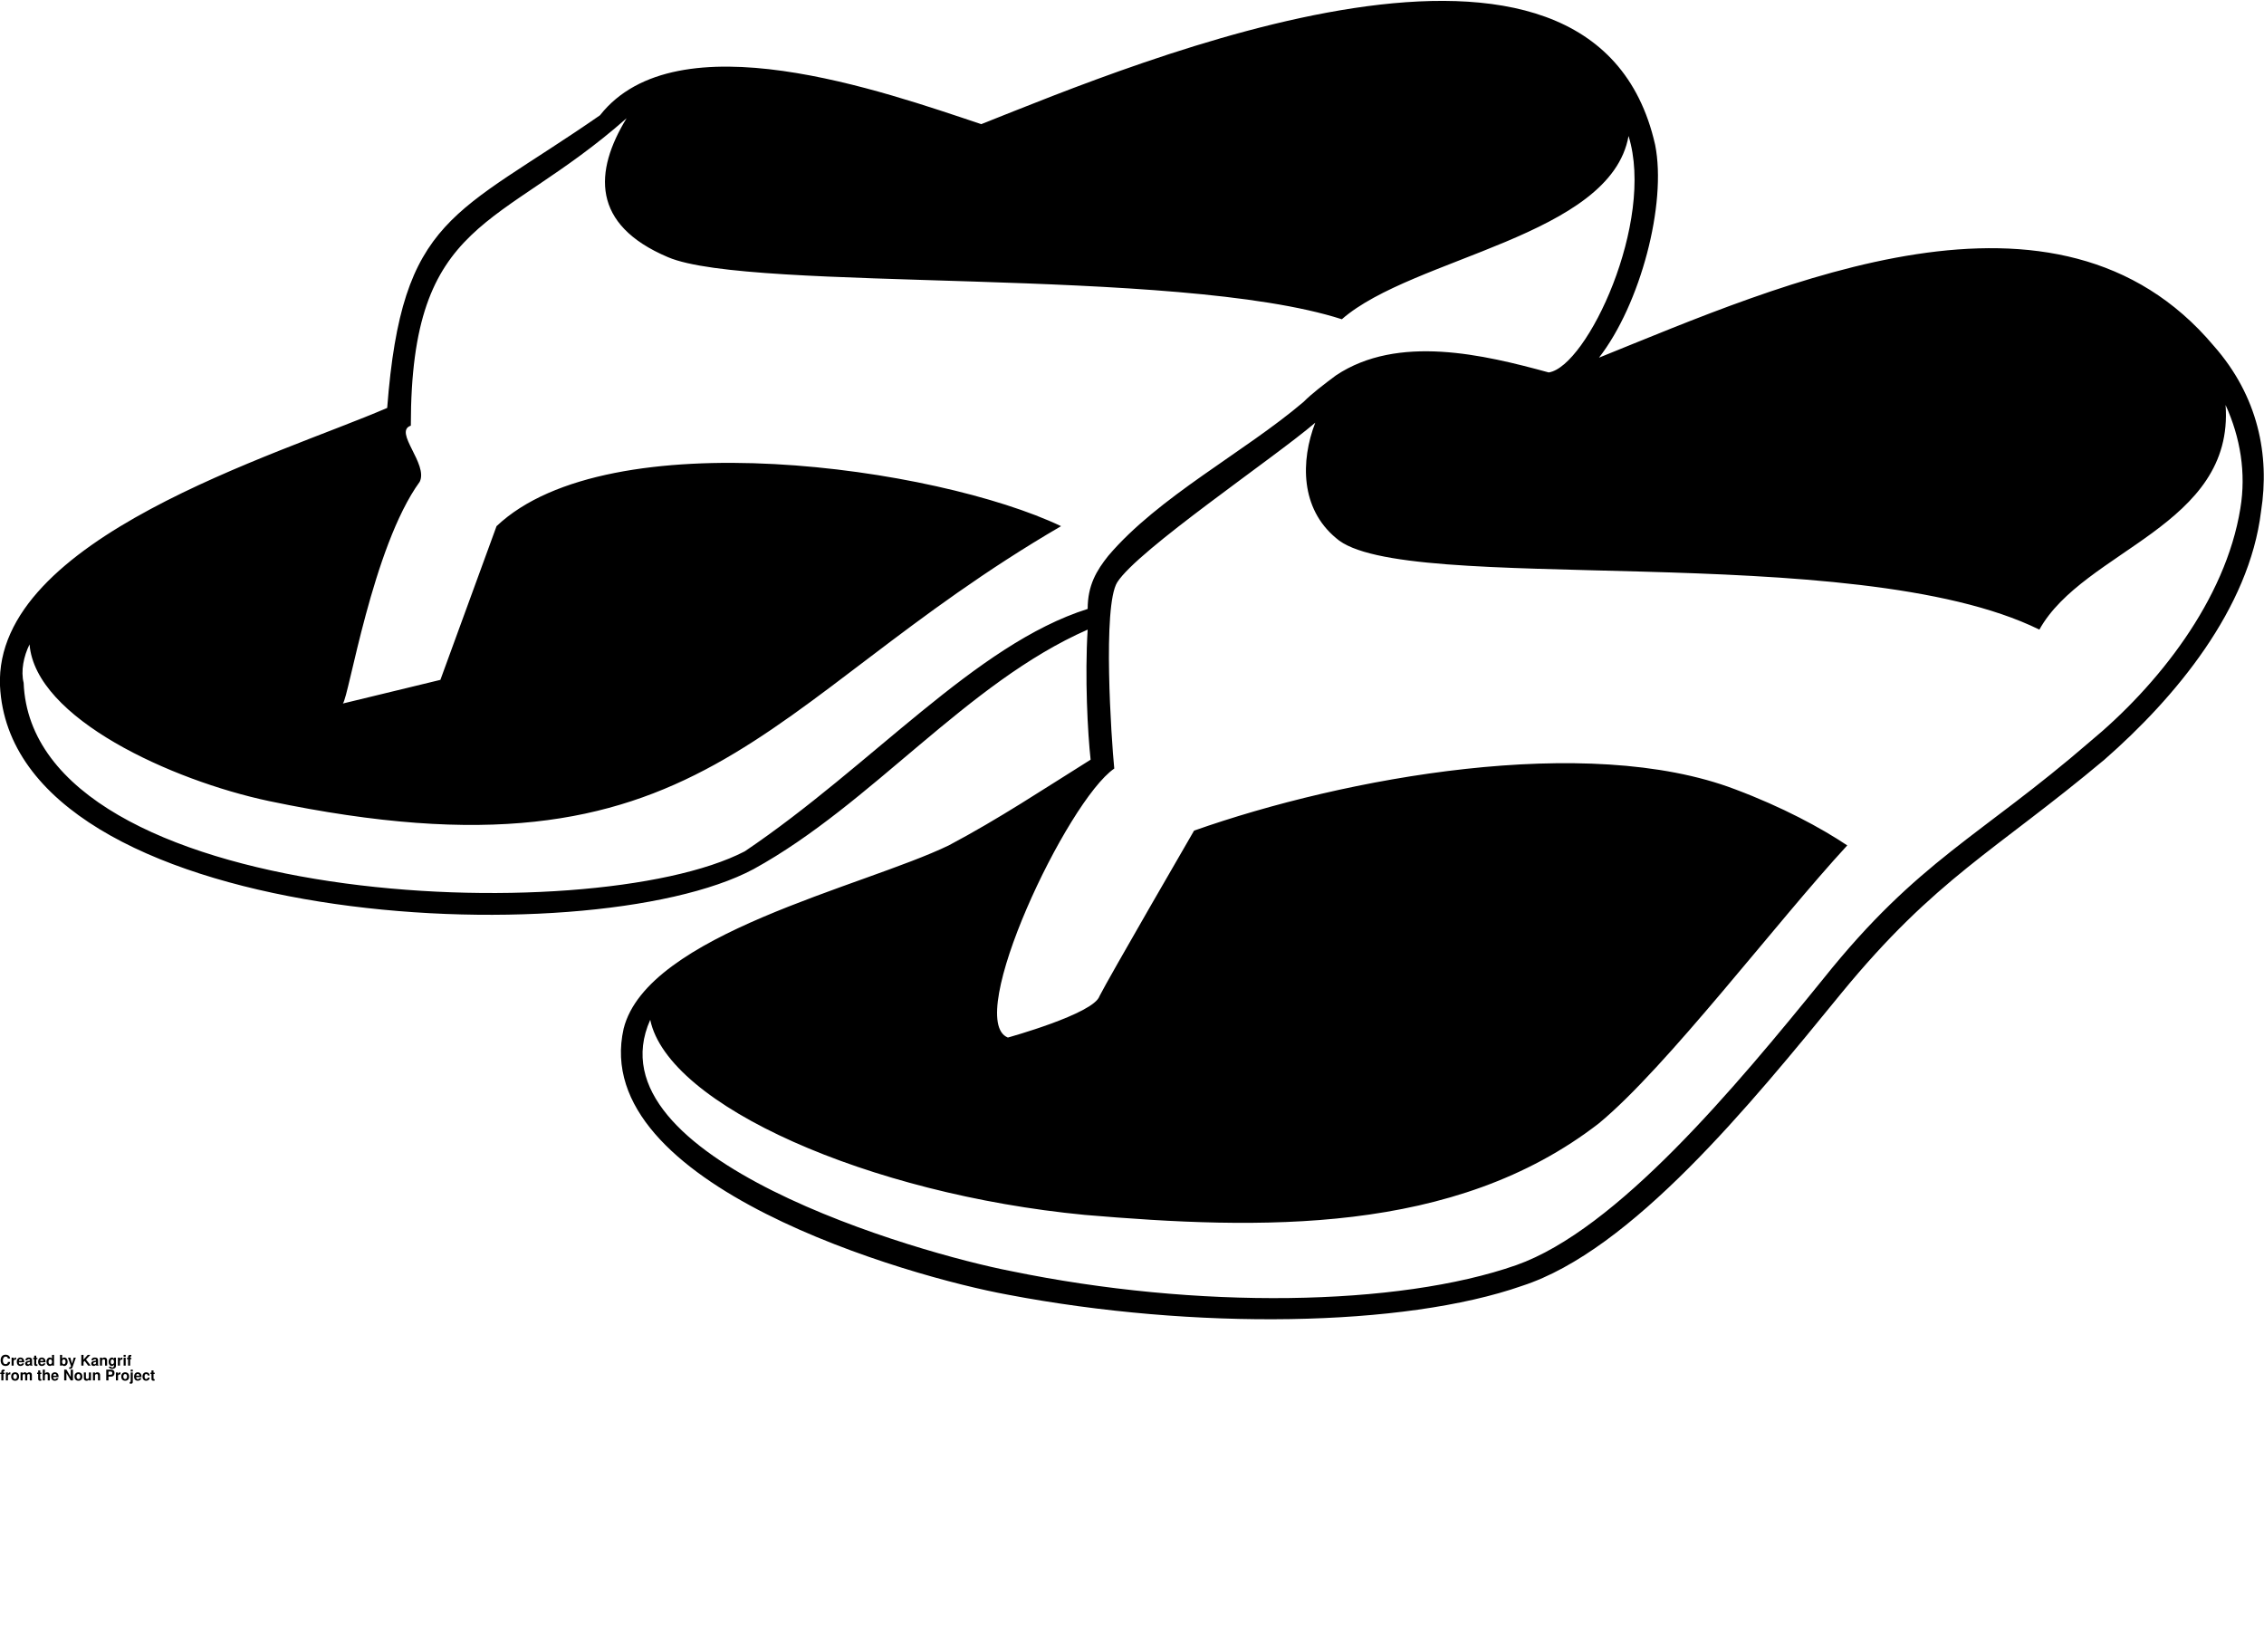
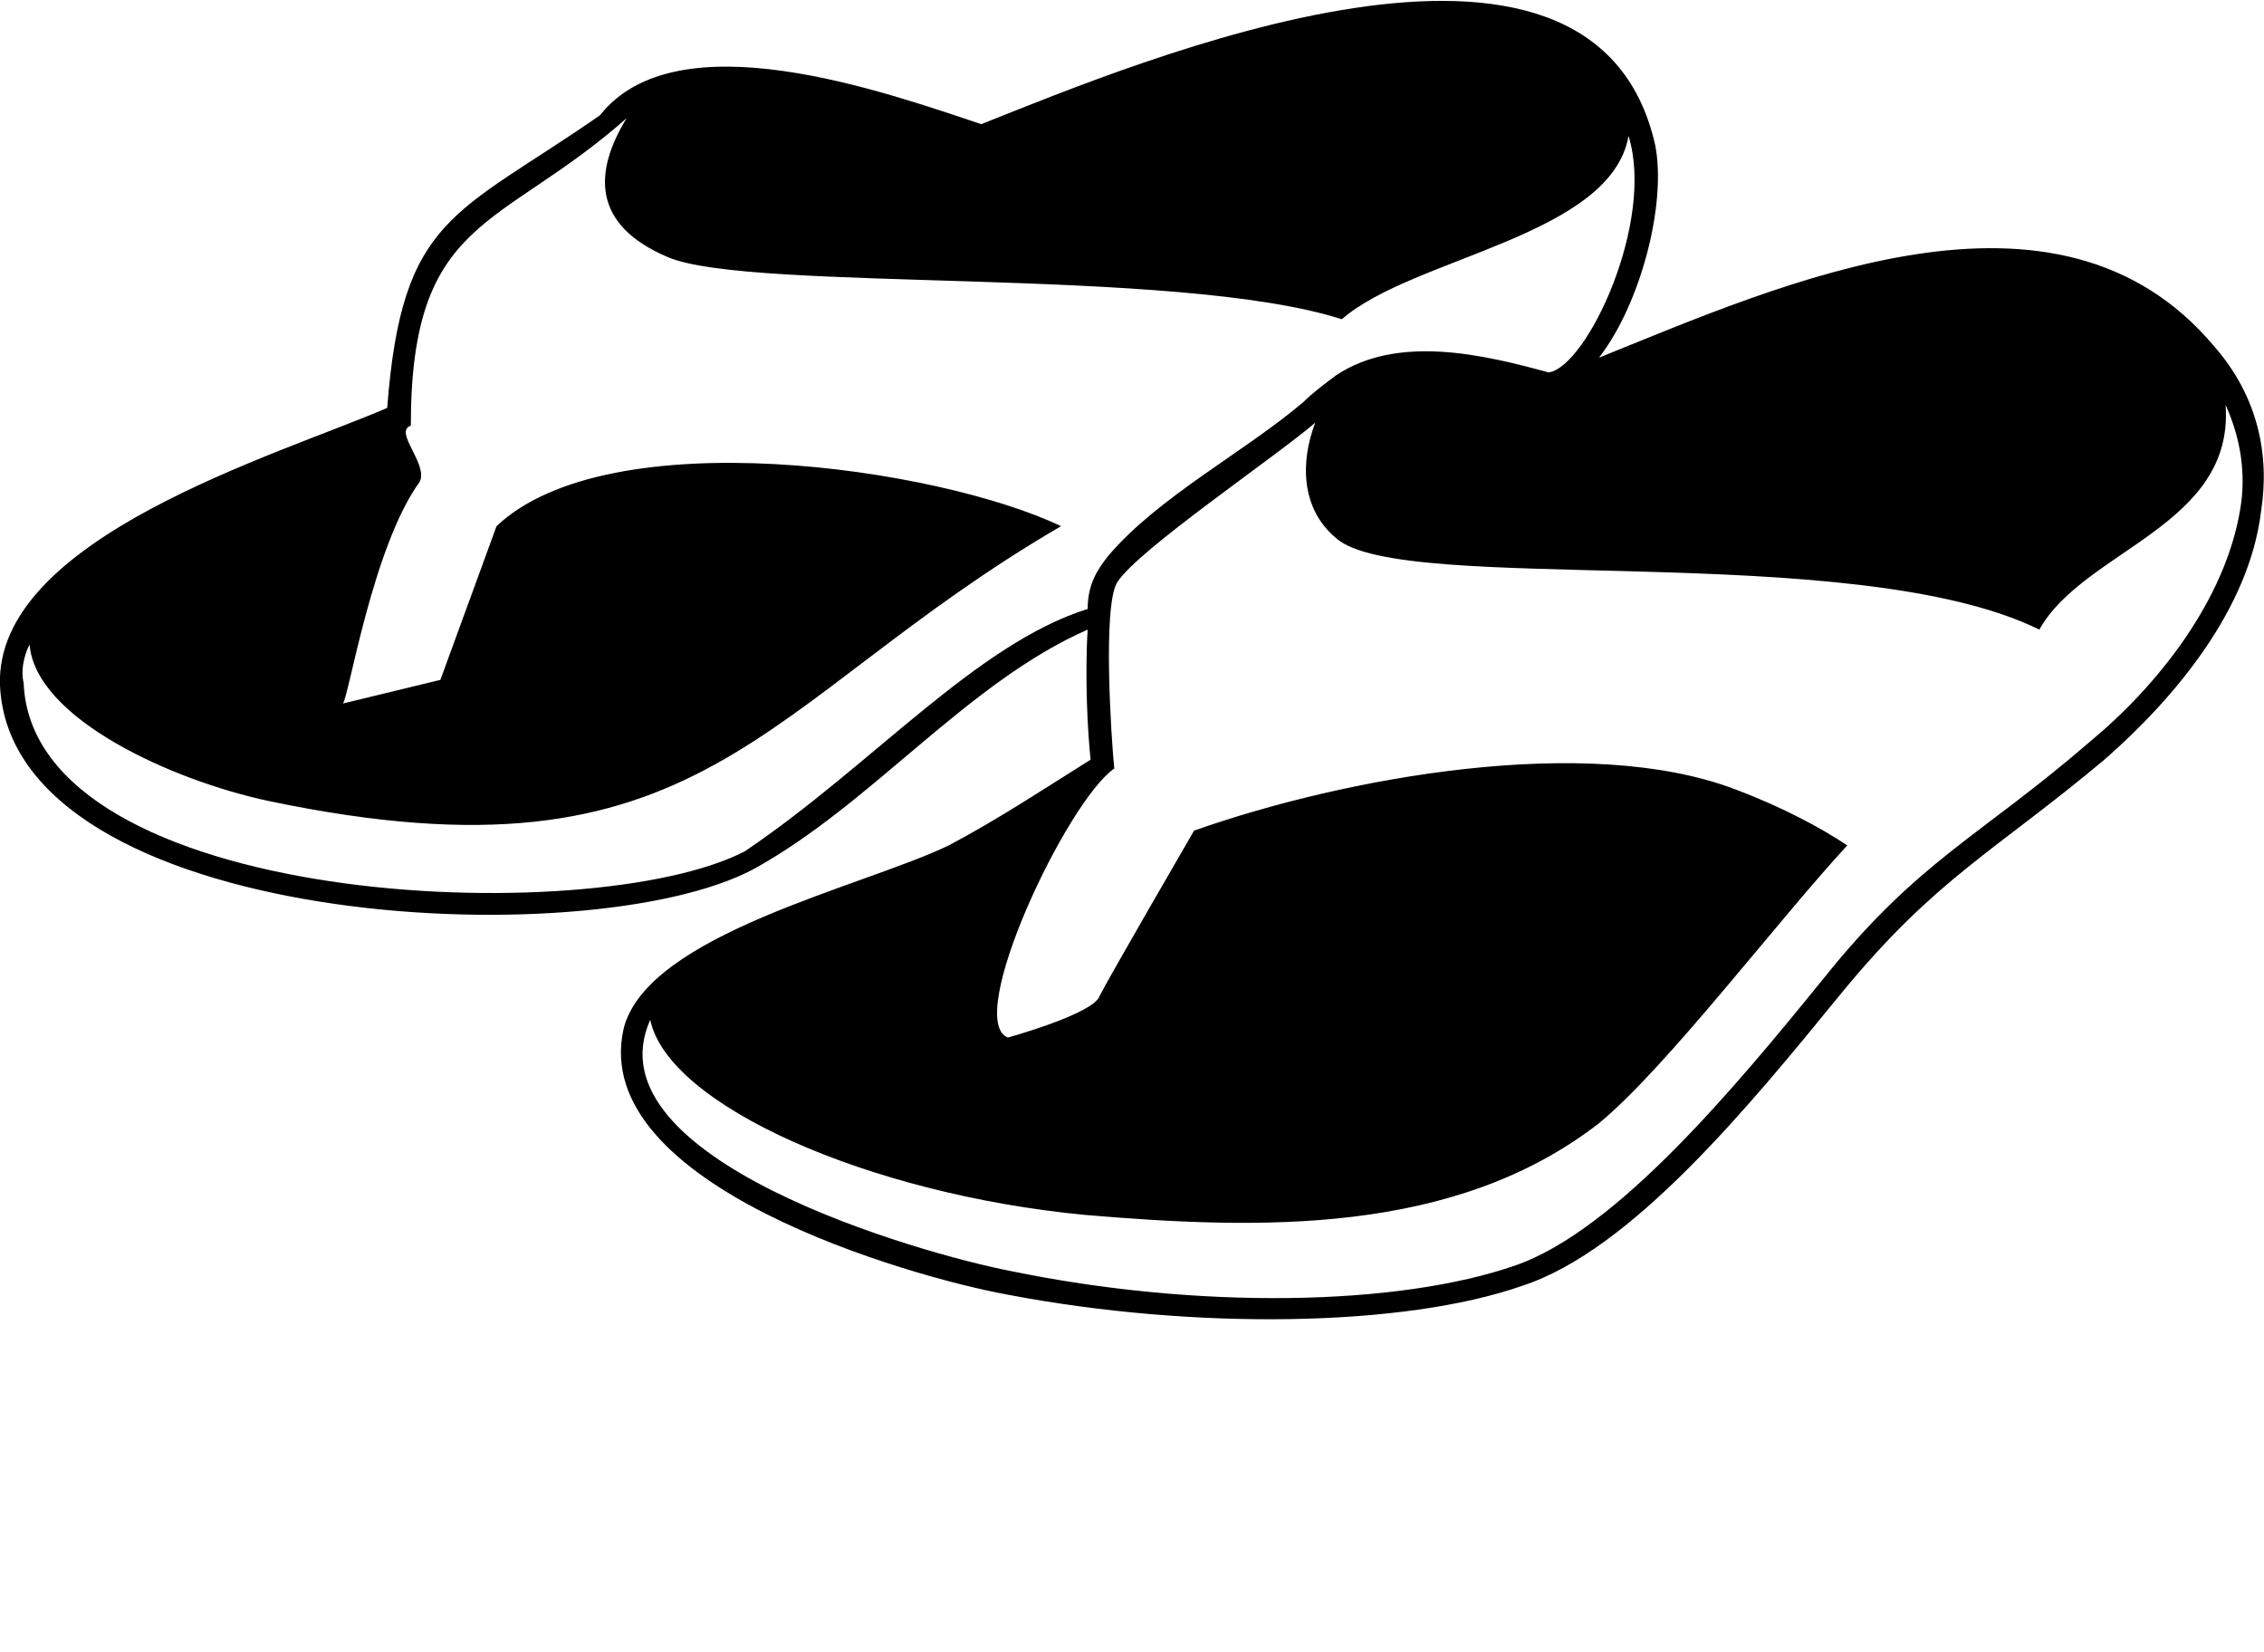
<svg xmlns="http://www.w3.org/2000/svg" xml:space="preserve" version="1.1" style="shape-rendering:geometricPrecision;text-rendering:geometricPrecision;image-rendering:optimizeQuality;" viewBox="0 0 766 558.75" x="0px" y="0px" fill-rule="evenodd" clip-rule="evenodd">
  <defs>
    <style type="text/css">
   
    .fil0 {fill:black;fill-rule:nonzero}
   
  </style>
  </defs>
  <g>
    <path class="fil0" d="M321 286c17,-9 32,-19 48,-29 -1,-9 -2,-28 -1,-44 -41,18 -73,59 -113,81 -56,30 -251,20 -255,-62 -2,-50 94,-78 131,-94 5,-65 23,-65 72,-99 26,-33 96,-8 129,3 53,-21 207,-86 228,7 4,20 -5,54 -19,72 62,-25 155,-67 208,-4 15,17 19,37 16,56 -4,33 -29,63 -53,84 -37,31 -57,40 -89,79 -31,38 -71,87 -108,99 -40,14 -111,15 -174,3 -33,-6 -142,-37 -130,-90 8,-32 81,-48 110,-62zm54 -98c17,-20 46,-35 66,-52 3,-3 7,-6 11,-9 21,-14 50,-7 72,-1 13,-2 36,-51 27,-80 -6,34 -73,41 -97,62 -56,-18 -200,-9 -228,-21 -26,-11 -25,-29 -14,-47 -43,38 -73,33 -73,104 -6,2 6,13 3,19 -16,22 -24,73 -26,75l33 -8 19 -52c38,-36 149,-20 191,0 -103,60 -120,124 -268,93 -33,-7 -79,-28 -81,-53 -2,4 -3,9 -2,13 3,76 192,84 244,57 43,-29 78,-70 116,-82 0,-8 3,-13 7,-18zm70 -45c-14,12 -60,43 -67,54 -5,8 -2,53 -1,63 -16,11 -51,85 -36,91 0,0 29,-8 31,-14 3,-6 32,-56 32,-56 51,-18 133,-33 183,-14 16,6 29,13 38,19 -24,26 -61,75 -84,94 -49,38 -115,36 -174,31 -73,-7 -141,-37 -147,-66 -21,47 91,79 122,85 63,13 131,12 171,-2 34,-12 74,-60 104,-97 32,-40 53,-48 90,-80 23,-19 46,-48 51,-79 2,-12 0,-24 -5,-35 3,41 -48,49 -63,76 -63,-31 -216,-11 -238,-31 -12,-10 -12,-26 -7,-39z" />
  </g>
-   <text x="0" y="462" fill="#000000" font-size="5px" font-weight="bold" font-family="'Helvetica Neue', Helvetica, Arial-Unicode, Arial, Sans-serif">Created by Kangrif</text>
-   <text x="0" y="467" fill="#000000" font-size="5px" font-weight="bold" font-family="'Helvetica Neue', Helvetica, Arial-Unicode, Arial, Sans-serif">from the Noun Project</text>
</svg>
